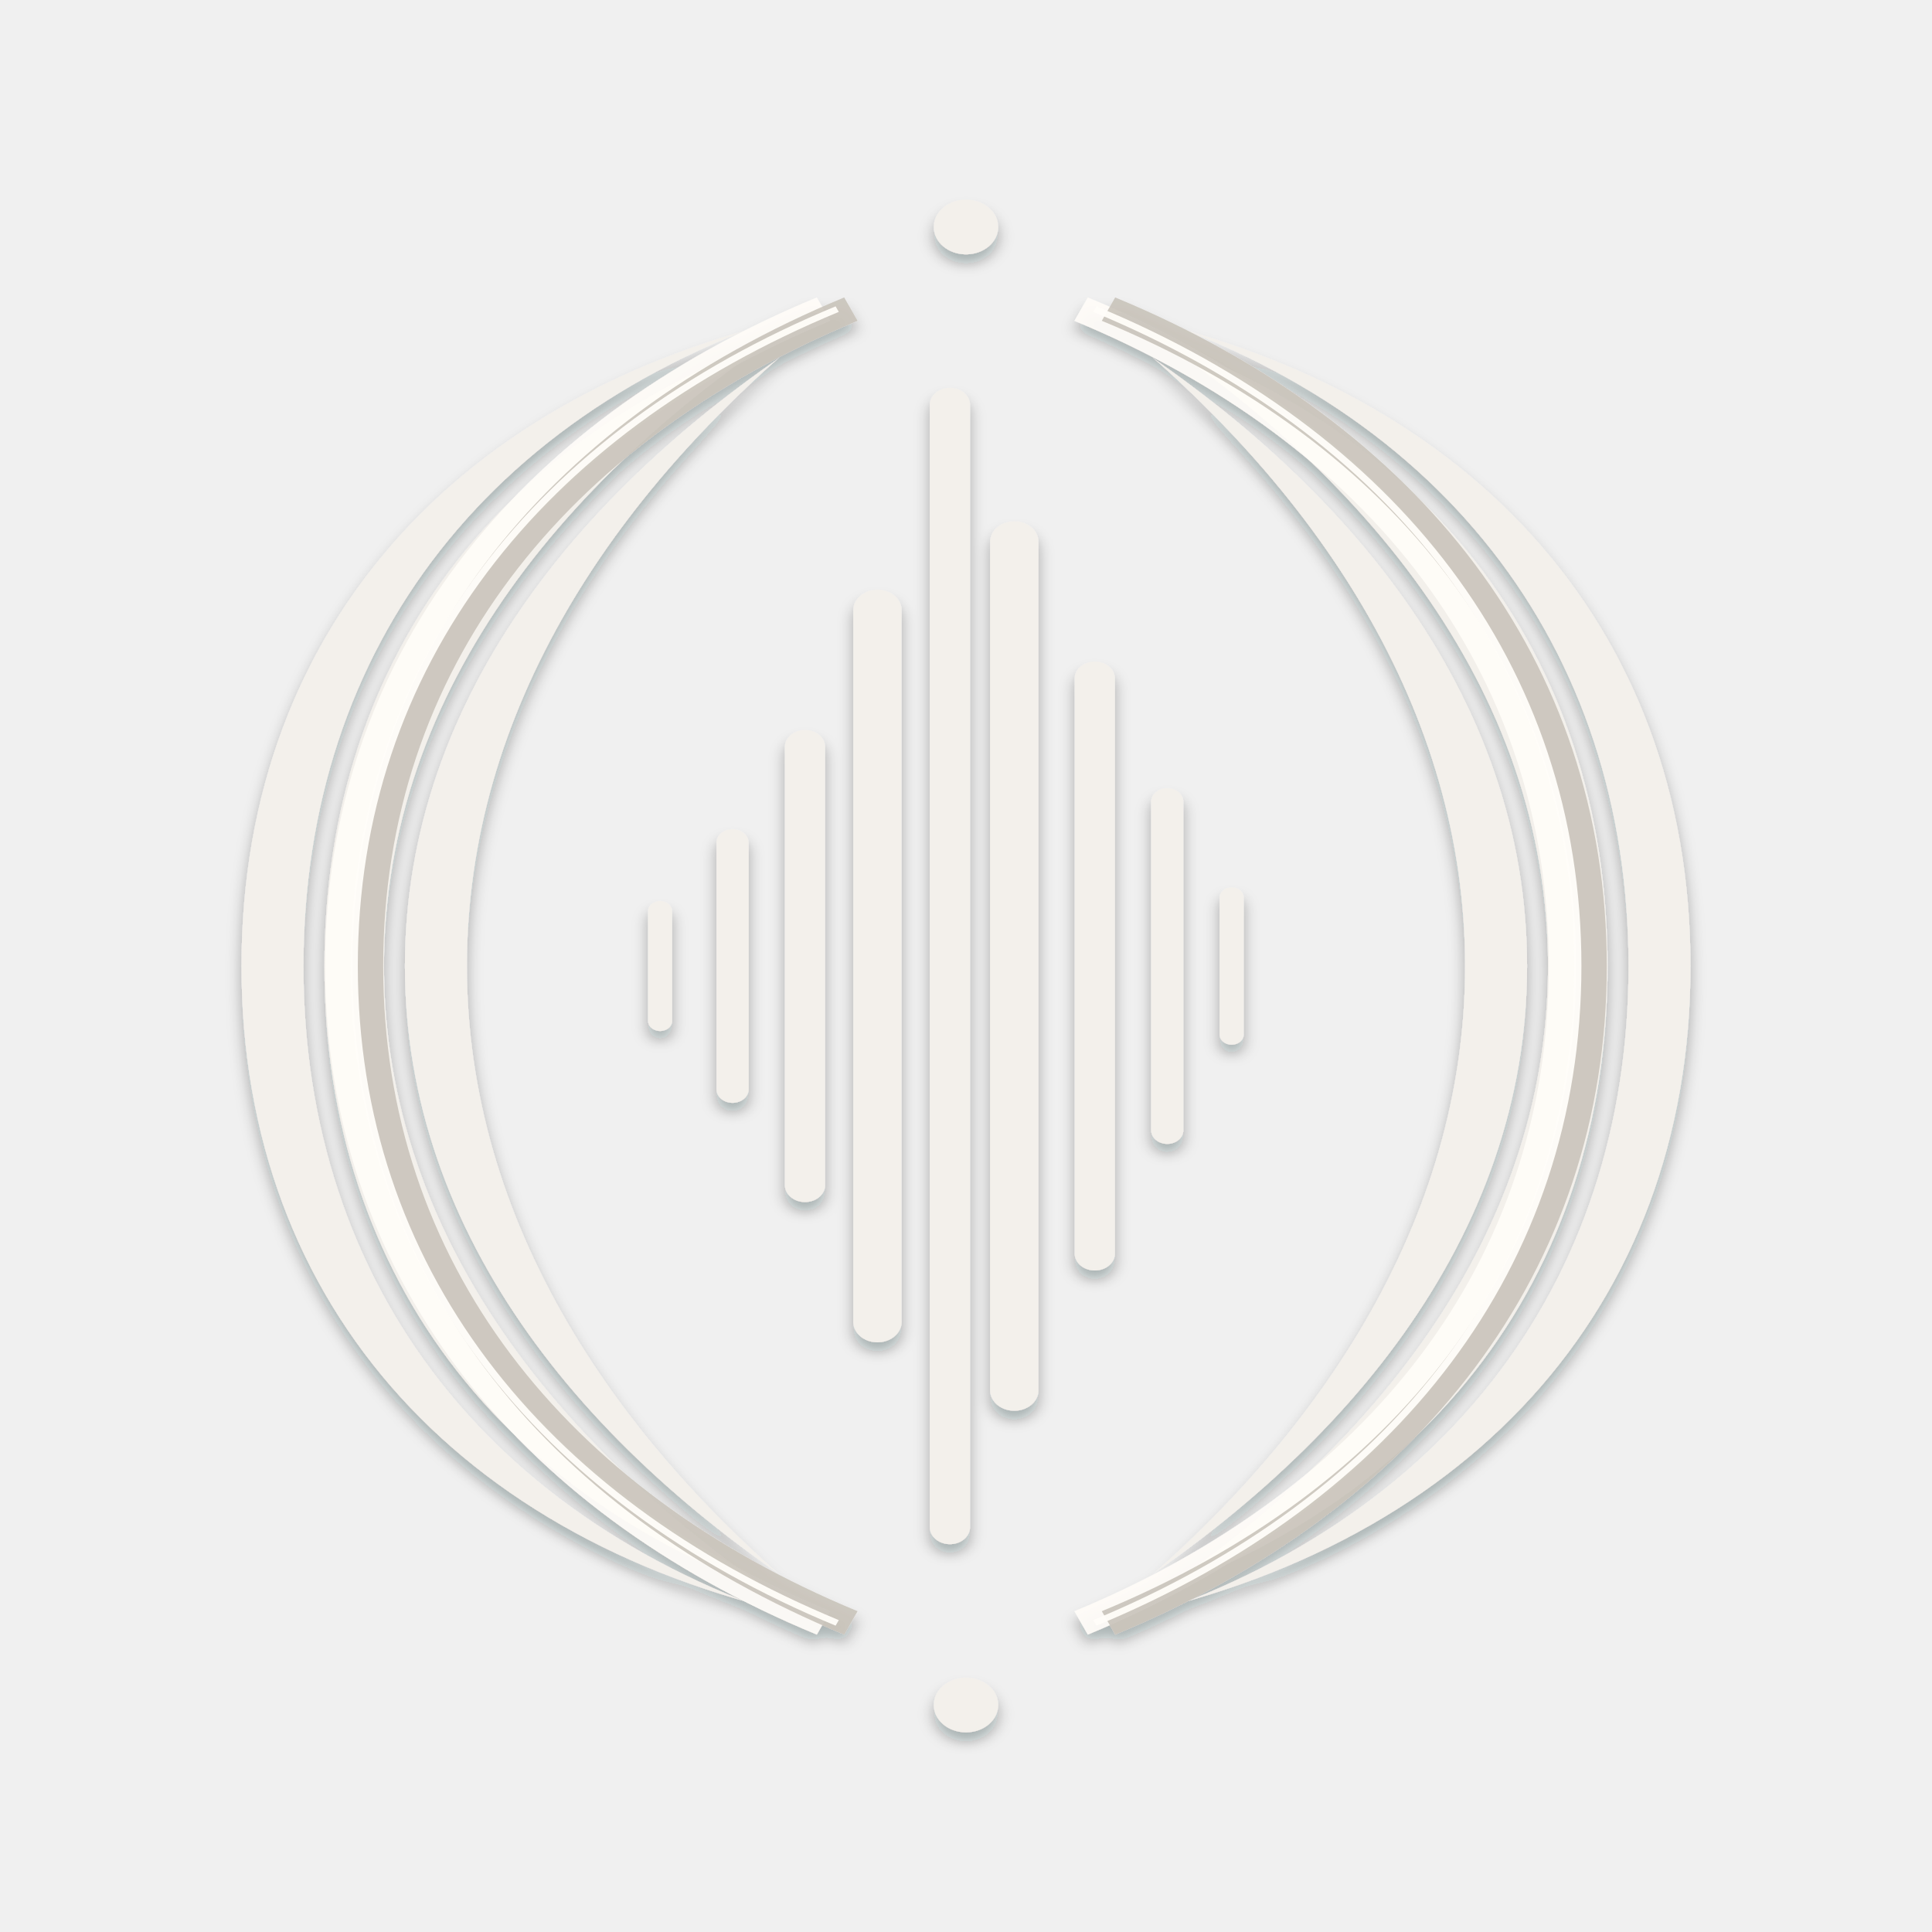
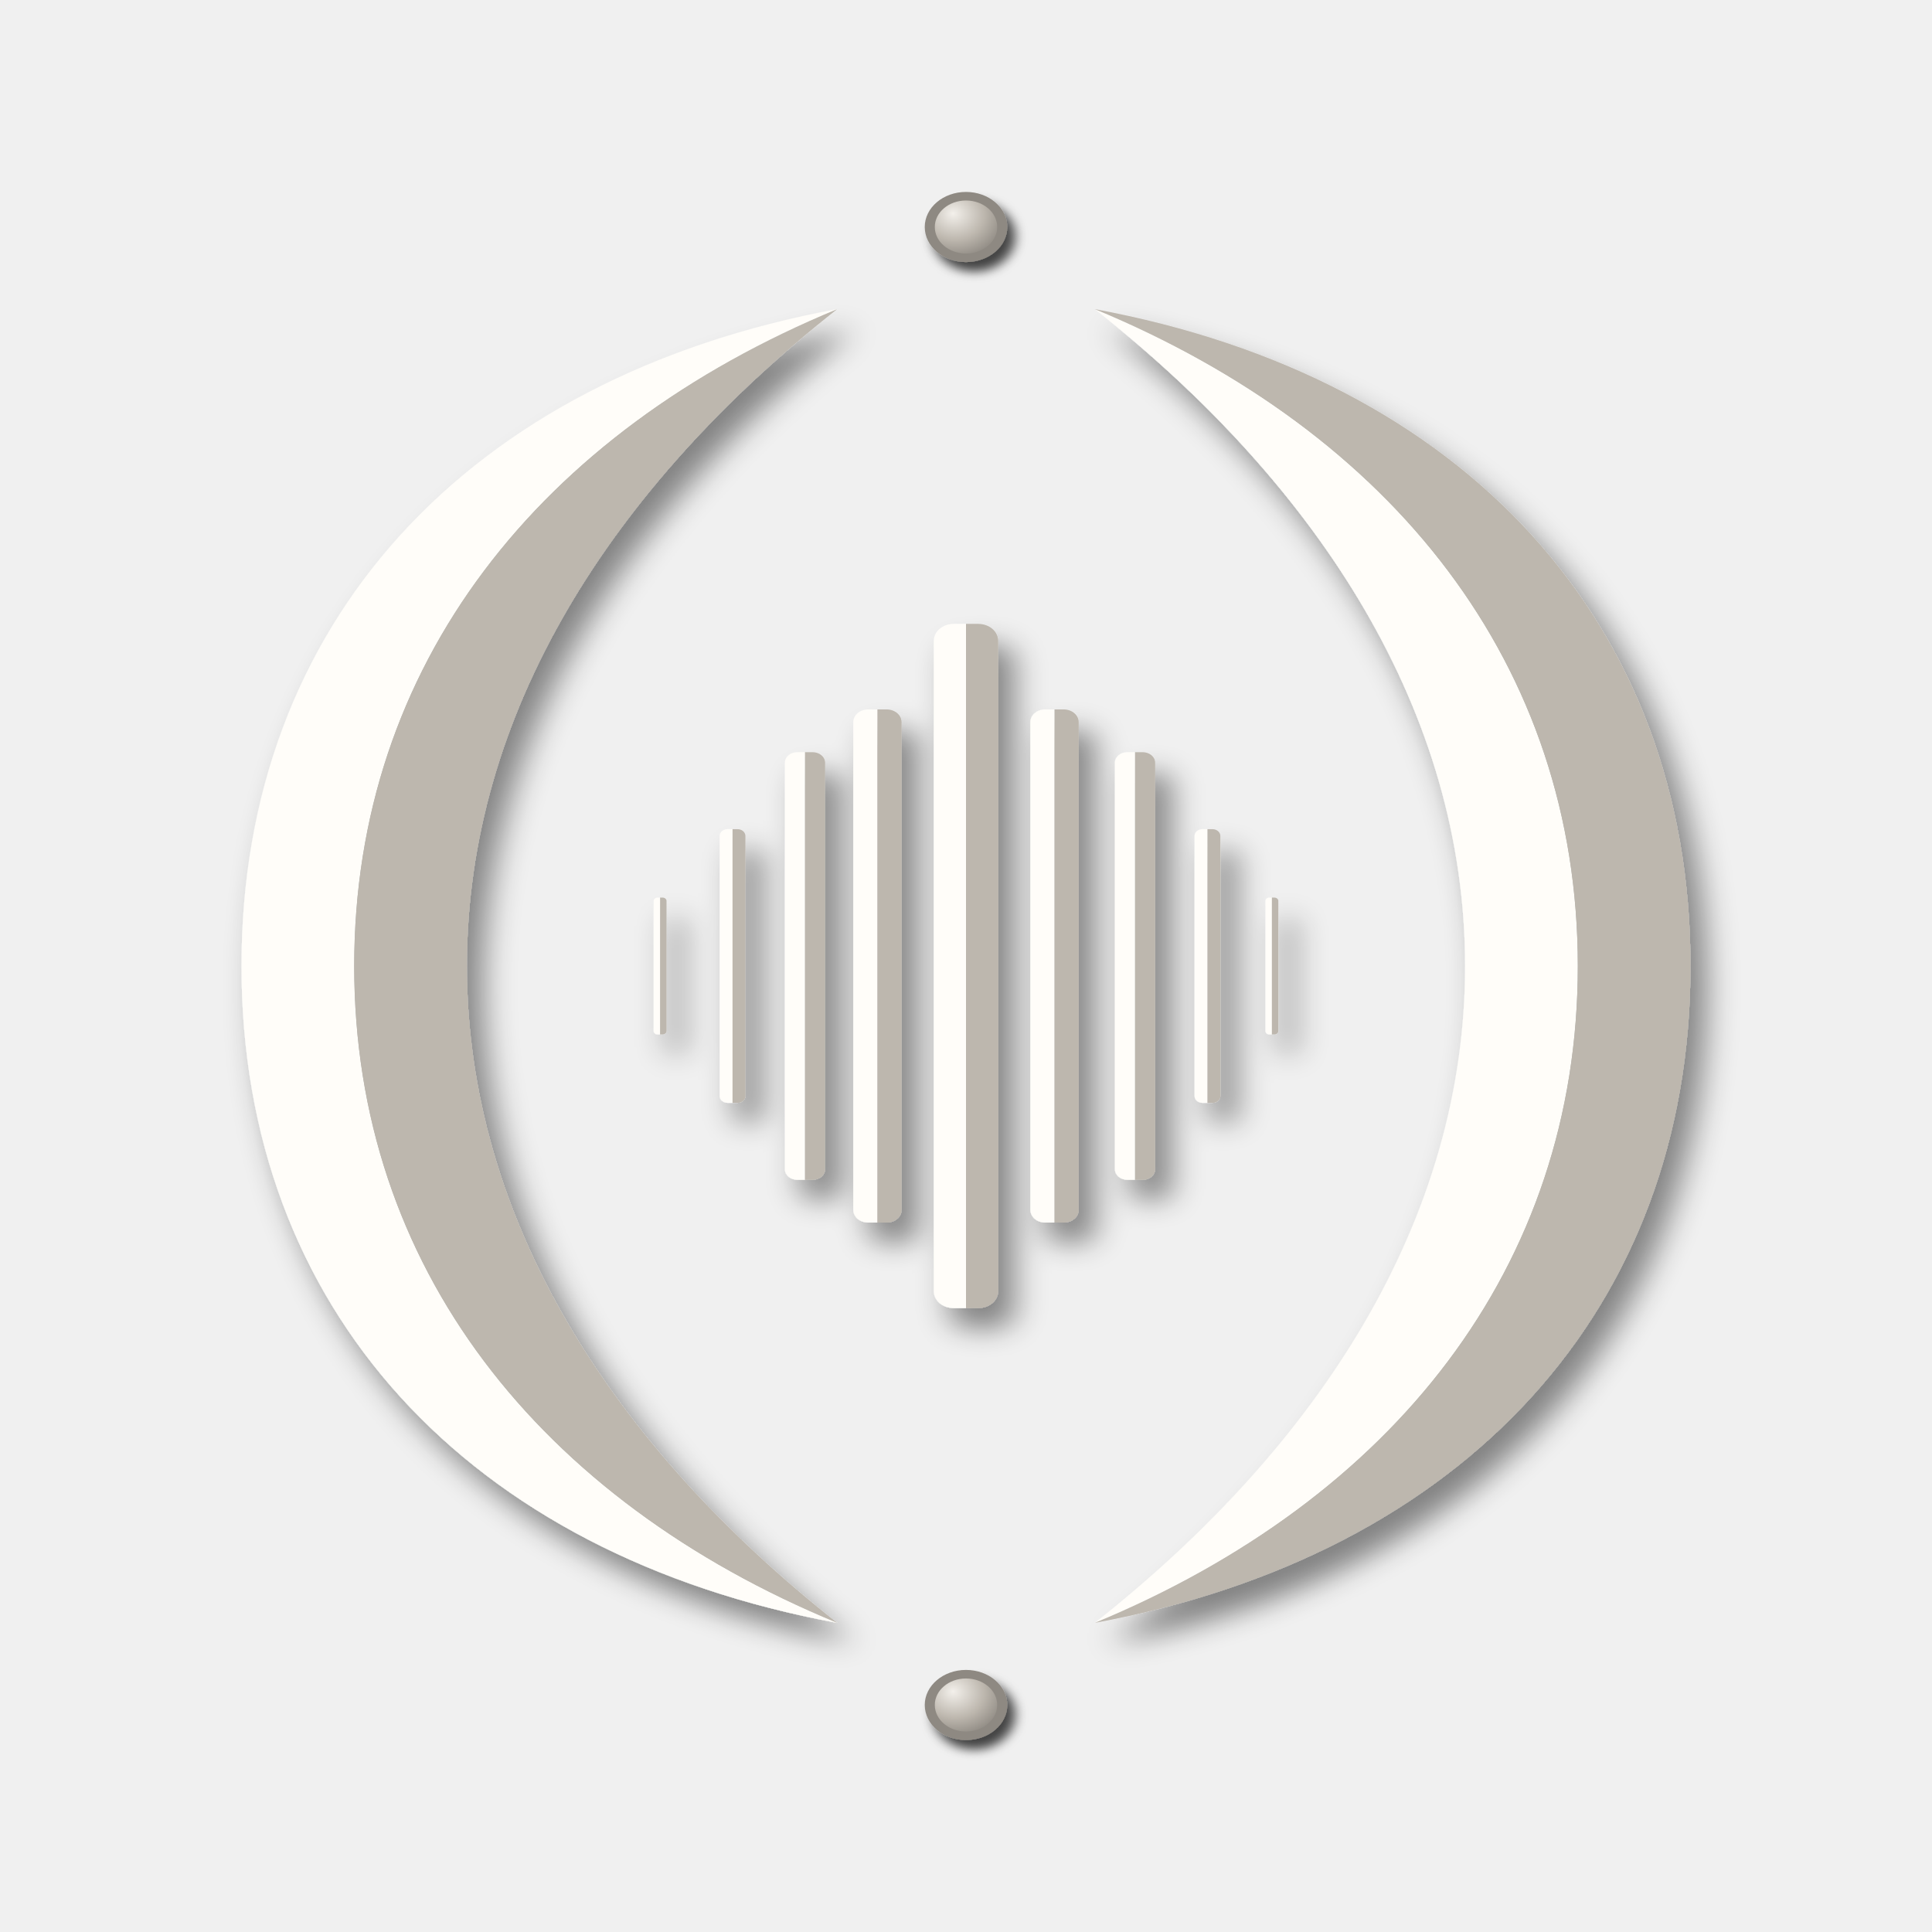
<svg xmlns="http://www.w3.org/2000/svg" viewBox="0 0 240 240" role="img" aria-labelledby="title">
  <defs>
-     <radialGradient id="left-face">
-       <stop stop-color="#F3F0EB" />
-       <stop offset=".7" stop-color="#F3F0EB" />
-       <stop offset="1" stop-color="#C9C3BA" />
-     </radialGradient>
-     <radialGradient id="right-face">
-       <stop stop-color="#F3F0EB" />
-       <stop offset=".7" stop-color="#F3F0EB" />
-       <stop offset="1" stop-color="#C9C3BA" />
-     </radialGradient>
    <linearGradient id="word-face" x1="0" y1="0" x2="0" y2="1">
      <stop stop-color="#FFFDF9" />
      <stop offset=".2" stop-color="#F3F0EB" />
      <stop offset=".72" stop-color="#F3F0EB" />
-       <stop offset="1" stop-color="#C9C3BA" />
+       <stop offset="1" stop-color="#BDB7AE" />
    </linearGradient>
    <linearGradient id="word-highlight" x1="0" y1="0" x2="1" y2="1">
      <stop stop-color="#FFFDF9" />
      <stop offset="1" stop-color="#F3F0EB" />
    </linearGradient>
    <linearGradient id="word-shadow" x1="0" y1="0" x2="1" y2="1">
      <stop stop-color="#F3F0EB" />
-       <stop offset="1" stop-color="#C9C3BA" />
+       <stop offset="1" stop-color="#BDB7AE" />
    </linearGradient>
    <filter id="raised" x="-30%" y="-30%" width="170%" height="180%">
-       <feDropShadow dx="0" dy="1.4" stdDeviation=".9" flood-color="#061C22" flood-opacity=".3" />
+       <feDropShadow dx="2" dy="3" stdDeviation="2" flood-color="#000000" flood-opacity=".46" />
    </filter>
    <filter id="word-depth" x="-8%" y="-20%" width="116%" height="150%">
      <feGaussianBlur in="SourceAlpha" stdDeviation="2" result="glowAlpha" />
      <feFlood flood-color="#F3F0EB" flood-opacity=".14" />
      <feComposite in2="glowAlpha" operator="in" result="glow" />
      <feDropShadow dx="1.6" dy="2.4" stdDeviation="1.1" flood-color="#061C22" flood-opacity=".38" />
      <feMerge>
        <feMergeNode in="glow" />
        <feMergeNode in="SourceGraphic" />
      </feMerge>
    </filter>
-     <mask id="left-split">
-       <rect width="240" height="240" fill="#fff" />
-       <path d="M104 24C62 38 39 74 39 120s23 82 65 96" fill="none" stroke="#000" stroke-width="2.6" />
-       <path d="M104 24C72 47 49 80 49 120s23 73 55 96" fill="none" stroke="#000" stroke-width="2.6" />
-     </mask>
-     <mask id="right-split">
-       <rect width="240" height="240" fill="#fff" />
-       <path d="M136 24c42 14 65 50 65 96s-23 82-65 96" fill="none" stroke="#000" stroke-width="2.6" />
-       <path d="M136 24c32 23 55 56 55 96s-23 73-55 96" fill="none" stroke="#000" stroke-width="2.6" />
-     </mask>
+     <filter id="dot-inset" x="-80%" y="-80%" width="260%" height="260%">
+       <feDropShadow dx="-.7" dy="-.8" stdDeviation=".45" flood-color="#FFFDF9" flood-opacity=".28" />
+       <feDropShadow dx="1" dy="1.4" stdDeviation=".7" flood-color="#000000" flood-opacity=".72" />
+     </filter>
+     <radialGradient id="dot-face" cx="36%" cy="32%" r="70%" fx="32%" fy="28%">
+       <stop stop-color="#F3F0EB" />
+       <stop offset=".58" stop-color="#BDB7AE" />
+       <stop offset="1" stop-color="#8E8982" />
+     </radialGradient>
+     <symbol id="left-wave-bar" viewBox="0 0 8 100">
+       <path d="M4 0H2.5C1.1 0 0 1.1 0 2.5v95C0 98.9 1.1 100 2.5 100H4Z" fill="#FFFDF9" />
+       <path d="M4 0h1.5C6.9 0 8 1.1 8 2.5v95C8 98.9 6.9 100 5.5 100H4Z" fill="#BDB7AE" />
+     </symbol>
+     <symbol id="right-wave-bar" viewBox="0 0 8 100">
+       <path d="M4 0H2.5C1.1 0 0 1.1 0 2.5v95C0 98.9 1.1 100 2.5 100H4Z" fill="#FFFDF9" />
+       <path d="M4 0h1.5C6.9 0 8 1.1 8 2.5v95C8 98.9 6.9 100 5.5 100H4Z" fill="#BDB7AE" />
+     </symbol>
  </defs>
  <g transform="translate(0 18) scale(1 .85)">
    <g filter="url(#raised)">
-       <path d="M104 24C58 34 30 70 30 120s28 86 74 96C76 190 58 157 58 120s18-70 46-96Z" fill="#F3F0EB" mask="url(#left-split)" />
-       <path d="M136 24c46 10 74 46 74 96s-28 86-74 96c28-26 46-59 46-96s-18-70-46-96Z" fill="#F3F0EB" mask="url(#right-split)" />
-       <g fill="none" stroke-linecap="butt">
-         <path d="M104 24C67 42 44 76 44 120s23 78 60 96" stroke="#FFFDF9" stroke-opacity=".9" stroke-width="3.8" transform="translate(-1.7 0)" />
-         <path d="M104 24C67 42 44 76 44 120s23 78 60 96" stroke="#C9C3BA" stroke-opacity=".88" stroke-width="3.8" transform="translate(1.7 0)" />
-         <path d="M104 24C67 42 44 76 44 120s23 78 60 96" stroke="#FFFDF9" stroke-opacity=".96" stroke-width=".9" />
-         <path d="M136 24c37 18 60 52 60 96s-23 78-60 96" stroke="#FFFDF9" stroke-opacity=".9" stroke-width="3.8" transform="translate(-1.7 0)" />
-         <path d="M136 24c37 18 60 52 60 96s-23 78-60 96" stroke="#C9C3BA" stroke-opacity=".88" stroke-width="3.8" transform="translate(1.7 0)" />
-         <path d="M136 24c37 18 60 52 60 96s-23 78-60 96" stroke="#FFFDF9" stroke-opacity=".96" stroke-width=".9" />
-       </g>
-       <g fill="none" stroke-linecap="round">
-         <path d="M82 112v16" stroke="#F3F0EB" stroke-width="3" />
-         <path d="M91 102v36" stroke="#F3F0EB" stroke-width="4" />
-         <path d="M100 88v64" stroke="#F3F0EB" stroke-width="5" />
-         <path d="M109 68v104" stroke="#F3F0EB" stroke-width="6" />
-         <path d="M118 38v164" stroke="#F3F0EB" stroke-width="5" />
-         <path d="M126 58v124" stroke="#F3F0EB" stroke-width="6" />
-         <path d="M136 78v84" stroke="#F3F0EB" stroke-width="5" />
-         <path d="M145 96v48" stroke="#F3F0EB" stroke-width="4" />
-         <path d="M153 110v20" stroke="#F3F0EB" stroke-width="3" />
-       </g>
-       <circle cx="120" cy="12" r="4" fill="#F3F0EB" />
-       <circle cx="120" cy="228" r="4" fill="#F3F0EB" />
+       <path d="M104 24C58 34 30 70 30 120C30 170 58 206 104 216C67 198 44 164 44 120C44 76 67 42 104 24Z" fill="#FFFDF9" />
+       <path d="M104 24C67 42 44 76 44 120C44 164 67 198 104 216C76 190 58 157 58 120C58 83 76 50 104 24Z" fill="#BDB7AE" />
+       <path d="M136 24C164 50 182 83 182 120C182 157 164 190 136 216C173 198 196 164 196 120C196 76 173 42 136 24Z" fill="#FFFDF9" />
+       <path d="M136 24C173 42 196 76 196 120C196 164 173 198 136 216C182 206 210 170 210 120C210 70 182 34 136 24Z" fill="#BDB7AE" />
+       <use href="#left-wave-bar" x="80.5" y="110" width="3" height="20" />
+       <use href="#left-wave-bar" x="89" y="100" width="4" height="40" />
+       <use href="#left-wave-bar" x="97.5" y="85" width="5" height="70" />
+       <use href="#left-wave-bar" x="106" y="65" width="6" height="110" />
+       <use href="#left-wave-bar" x="116" y="28" width="8" height="184" />
+       <use href="#right-wave-bar" x="128" y="65" width="6" height="110" />
+       <use href="#right-wave-bar" x="138.5" y="85" width="5" height="70" />
+       <use href="#right-wave-bar" x="148" y="100" width="4" height="40" />
+       <use href="#right-wave-bar" x="156.5" y="110" width="3" height="20" />
    </g>
+     <circle cx="120" cy="12" r="4.5" fill="url(#dot-face)" stroke="#8E8982" stroke-width="1.25" filter="url(#dot-inset)" />
+     <circle cx="120" cy="228" r="4.5" fill="url(#dot-face)" stroke="#8E8982" stroke-width="1.25" filter="url(#dot-inset)" />
  </g>
</svg>
